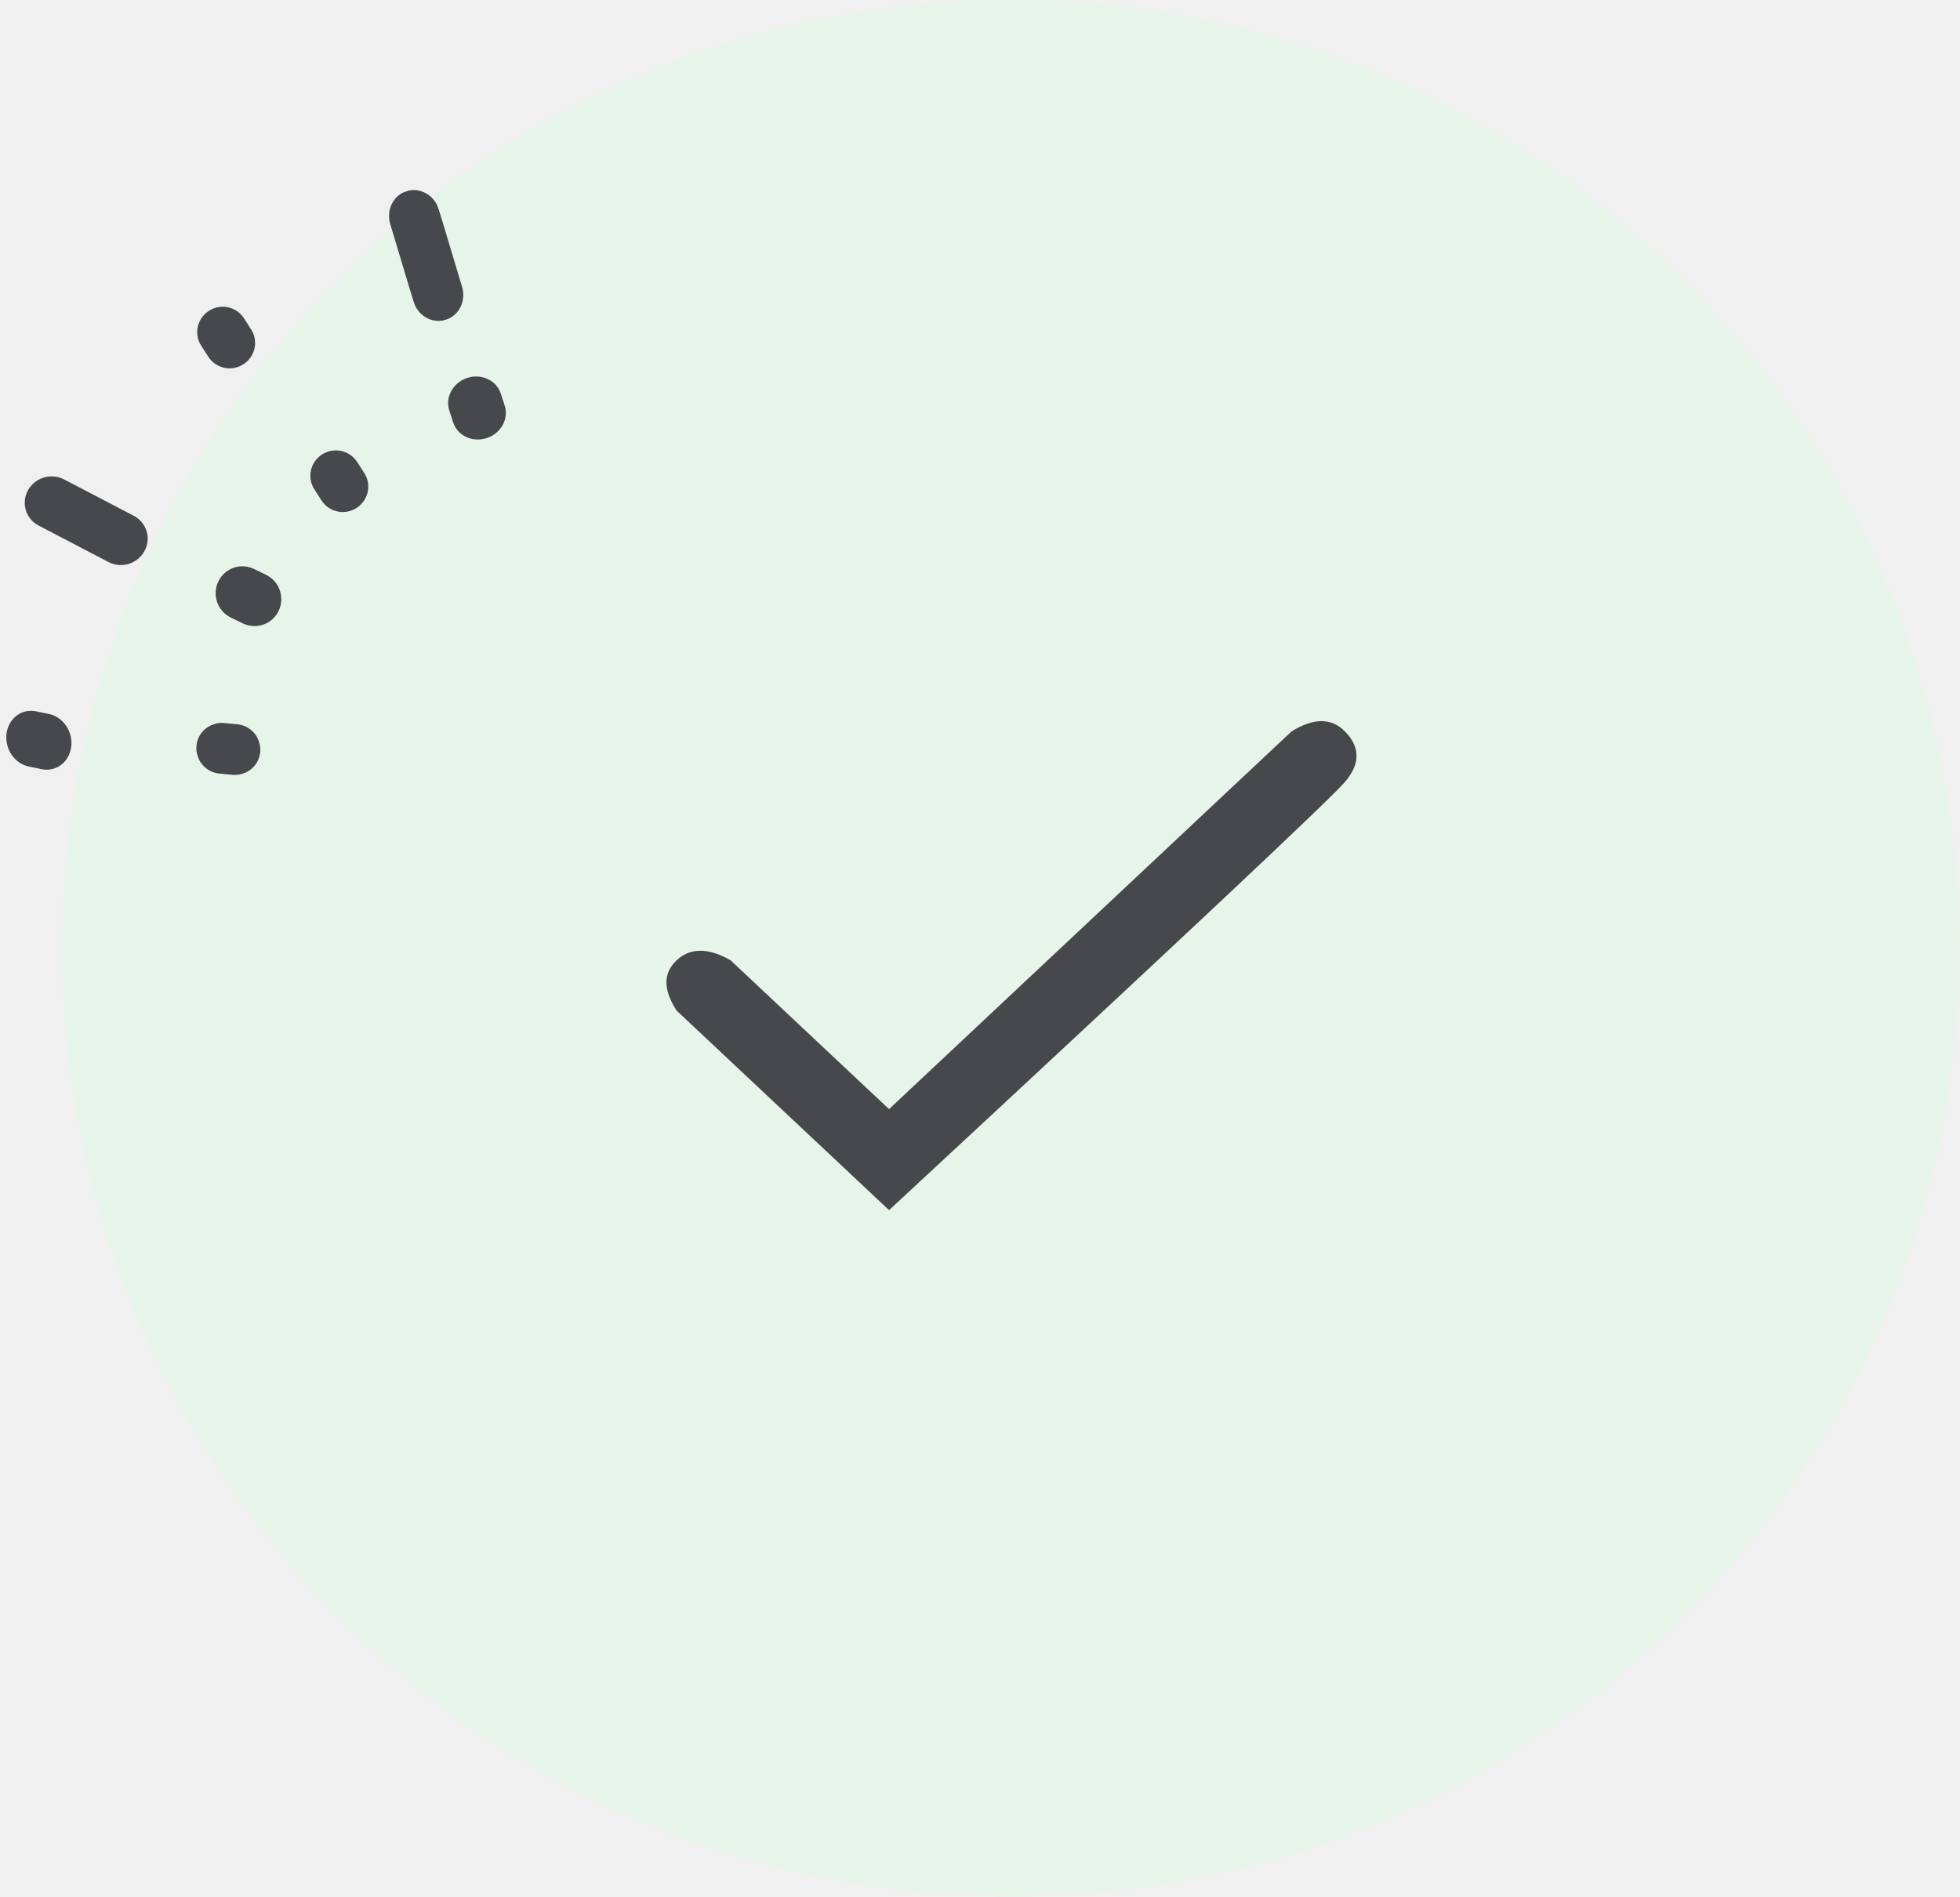
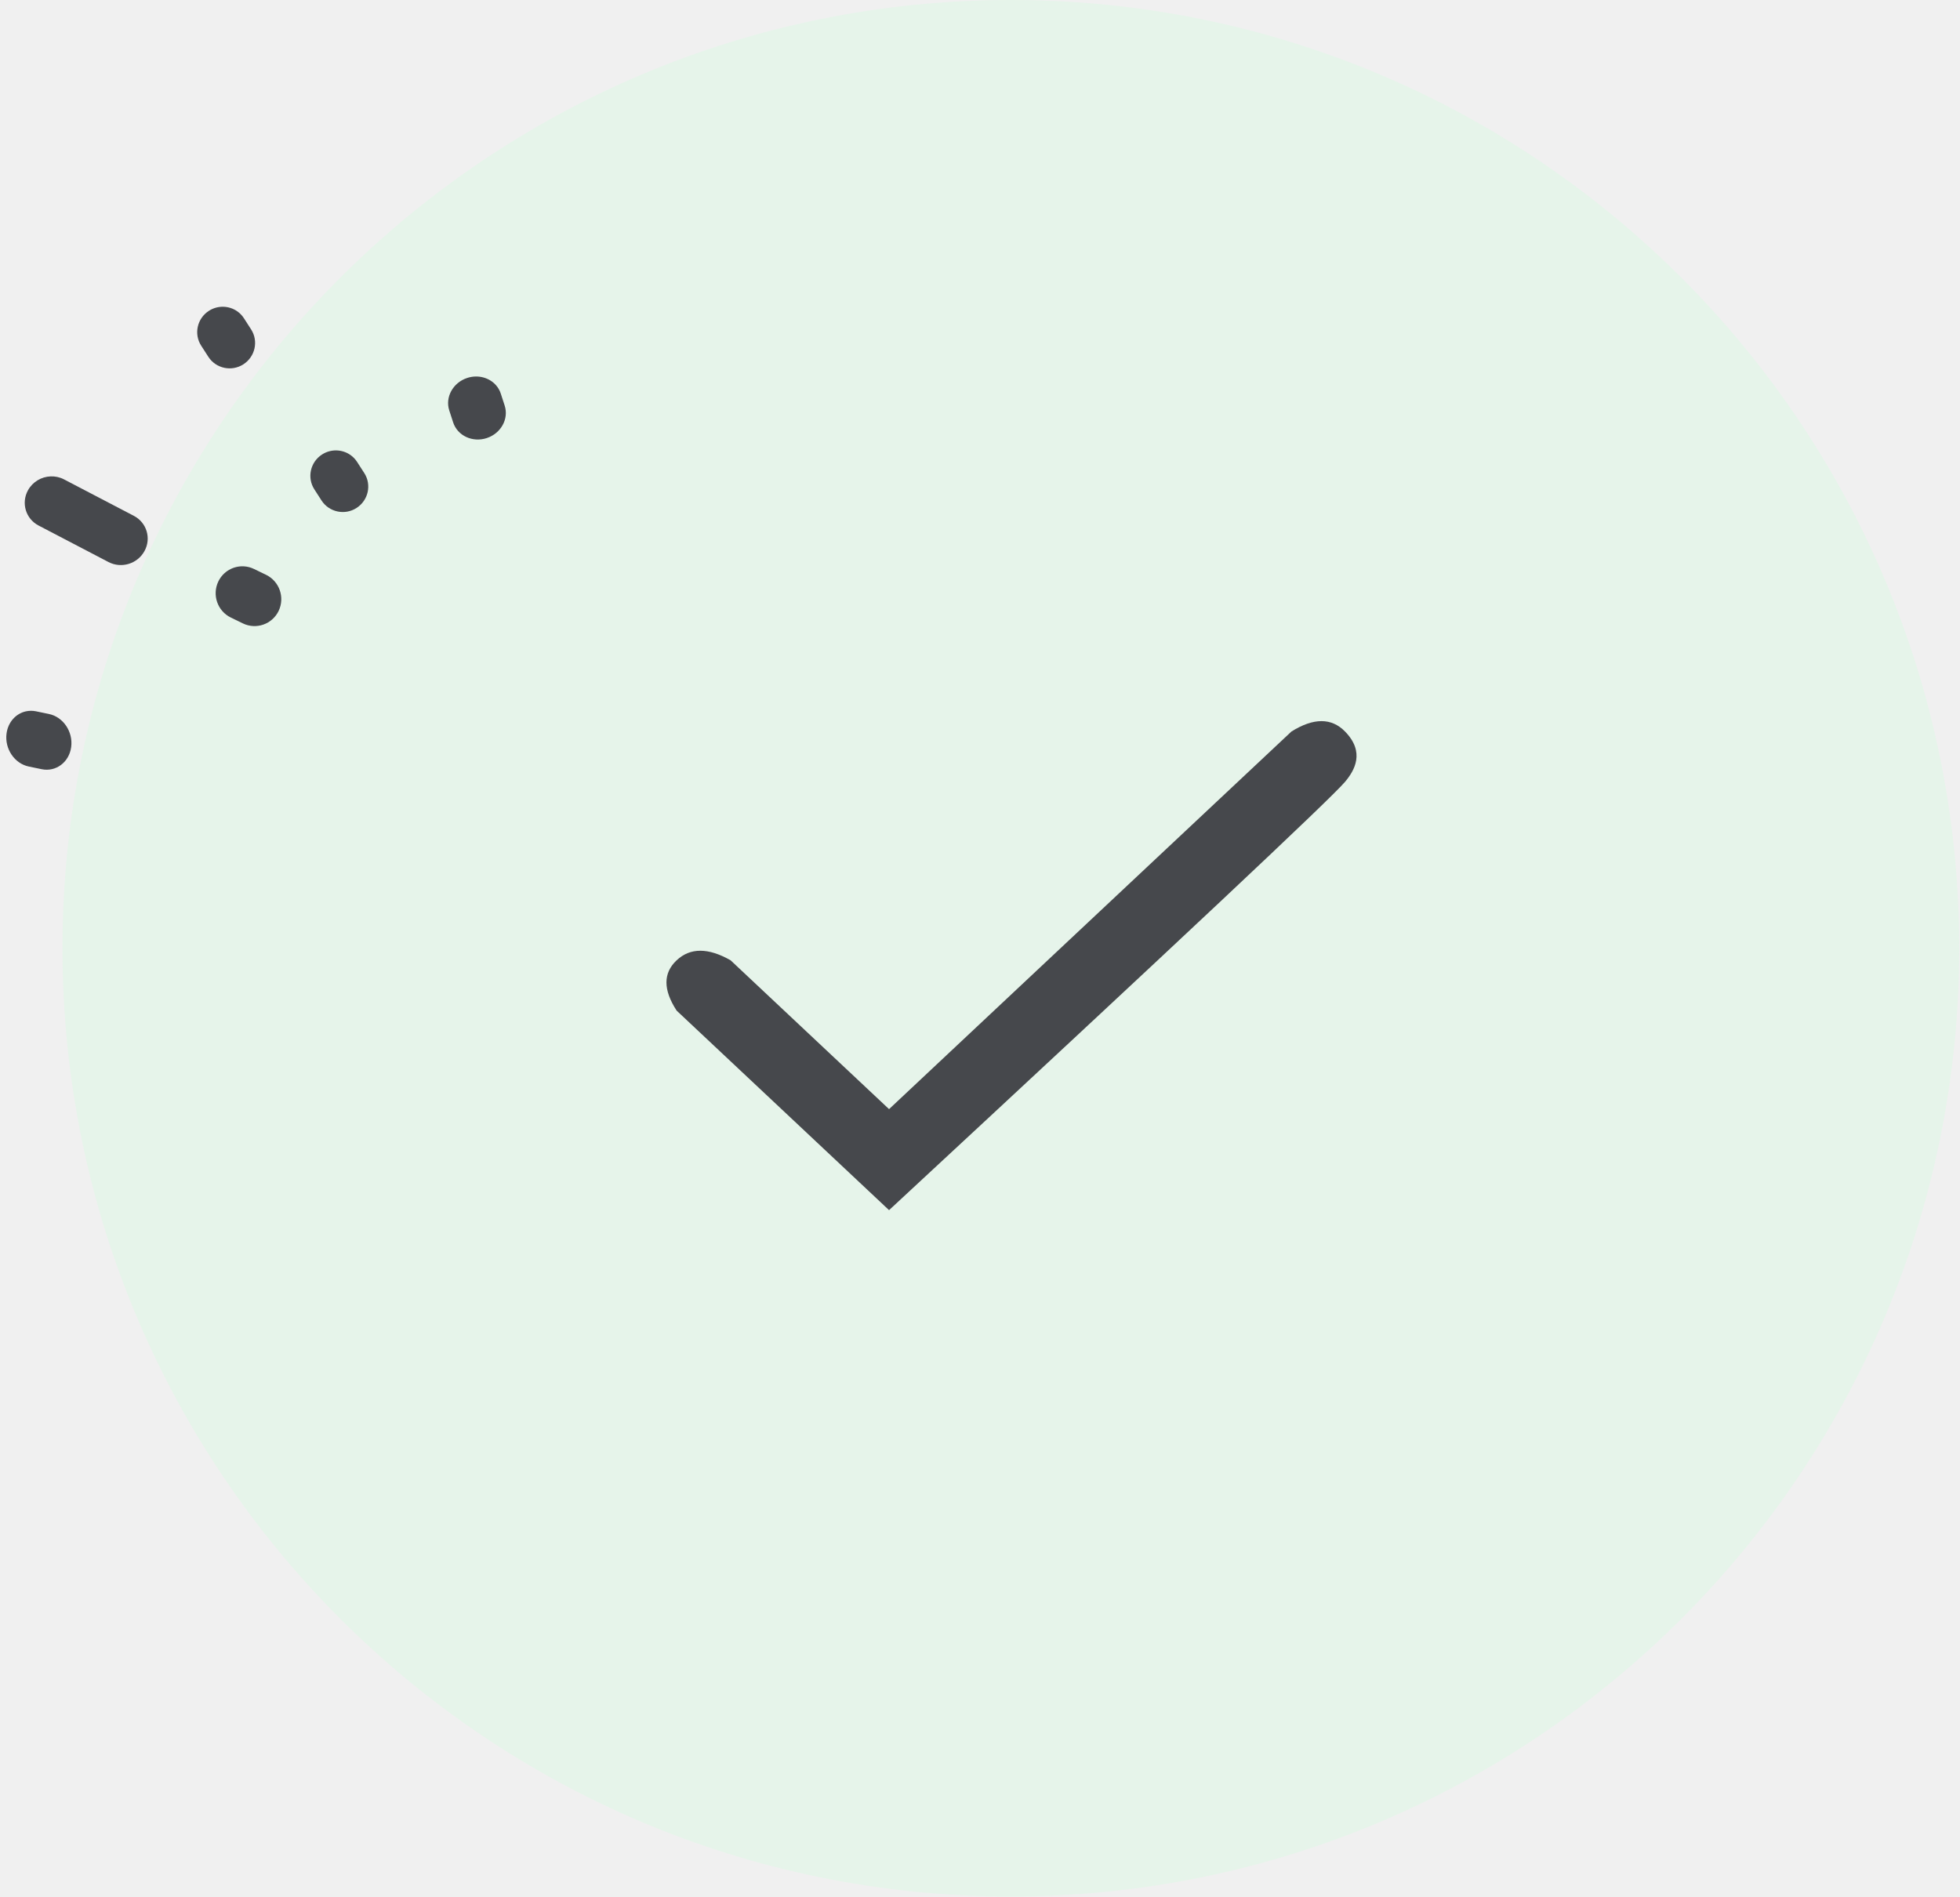
- <svg xmlns="http://www.w3.org/2000/svg" xmlns:xlink="http://www.w3.org/1999/xlink" width="217px" height="210px" viewBox="0 0 217 210" version="1.1">
-   <defs>
-     <polygon id="path-1" points="0.957 0.251 6.779 0.251 6.779 15.144 0.957 15.144" />
-     <polygon id="path-3" points="0.67 0.79 7.636 0.79 7.636 7 0.67 7" />
-   </defs>
-   <g id="Survey-journey-MVP" stroke="none" stroke-width="1" fill="none" fill-rule="evenodd">
-     <g id="Success" transform="translate(-203, -286)">
-       <g id="Group-3" transform="translate(189, 286)">
-         <circle id="Oval-4" fill="#E6F4EA" fill-rule="nonzero" cx="125.914" cy="105" r="105" />
-         <g id="baseline-check-24px-(1)" transform="translate(76.91372, 56)">
-           <polygon id="Shape" points="0 0 98 0 98 98 0 98" />
-           <path d="M35.517,66.815 L17.974,50.334 C15.495,48.923 13.504,48.923 12,50.334 C10.496,51.745 10.496,53.602 12,55.907 L35.517,78 C67.611,48.239 84.439,32.43 86,30.573 C87.043,29.332 88.25,27.298 86,25 C84.5,23.468 82.522,23.468 80.068,25 L35.517,66.815 Z" id="Shape" fill="#46484C" fill-rule="nonzero" />
-         </g>
-         <g id="Group-19" transform="translate(40, 56.51813) rotate(-18) translate(-40, -56.51813) translate(8, 28.51813)">
-           <path d="M43.101,25.093 C44.234,24.797 45.385,25.228 46.051,26.096 C46.268,26.378 46.436,26.707 46.532,27.073 L46.908,28.499 C47.301,29.986 46.4,31.509 44.898,31.906 C43.399,32.301 41.867,31.41 41.469,29.926 L41.093,28.501 C40.698,27.013 41.599,25.486 43.101,25.093" id="Fill-1" fill="#46484C" />
-           <path d="M36.101,6.093 C37.234,5.797 38.385,6.228 39.051,7.096 C39.268,7.378 39.436,7.707 39.532,8.073 L39.908,9.499 C40.301,10.986 39.4,12.509 37.898,12.906 C36.399,13.301 34.867,12.41 34.469,10.926 L34.093,9.501 C33.698,8.013 34.599,6.486 36.101,6.093" id="Fill-3" fill="#46484C" />
-           <path d="M61.002,22 C62.251,21.998 63.321,22.709 63.772,23.723 C63.919,24.052 64,24.414 64,24.792 L64,26.194 C64,27.739 62.655,28.996 61,29 C59.343,29.004 58.002,27.753 58,26.204 L58,24.804 C58,23.261 59.347,22.002 61.002,22" id="Fill-5" fill="#46484C" />
-           <g id="Group-9" transform="translate(57, 0)">
-             <mask id="mask-2" fill="white">
-               <use xlink:href="#path-1" />
-             </mask>
-             <g id="Clip-8" />
-             <path d="M4.036,0.251 C5.076,0.274 5.97,0.895 6.436,1.798 C6.664,2.242 6.79,2.752 6.778,3.296 L6.576,12.229 C6.538,13.874 5.248,15.181 3.7,15.143 C2.146,15.109 0.92,13.749 0.958,12.1 L1.162,3.162 C1.2,1.522 2.488,0.212 4.036,0.251" id="Fill-7" fill="#46484C" mask="url(#mask-2)" />
-           </g>
-           <path d="M0.326,43.688 C0.88,42.528 1.999,41.905 3.119,42.012 C3.481,42.048 3.845,42.157 4.191,42.353 L5.461,43.079 C6.863,43.878 7.405,45.775 6.675,47.311 C5.945,48.849 4.211,49.443 2.808,48.646 L1.539,47.921 C0.136,47.119 -0.406,45.222 0.326,43.688" id="Fill-10" fill="#46484C" />
-           <g id="Group-14" transform="translate(19, 49)">
-             <mask id="mask-4" fill="white">
-               <use xlink:href="#path-3" />
-             </mask>
-             <g id="Clip-13" />
-             <path d="M0.9,2.486 C1.362,1.41 2.414,0.776 3.514,0.79 C3.872,0.794 4.234,0.866 4.584,1.02 L5.944,1.608 C7.366,2.224 8.018,3.88 7.406,5.306 C6.796,6.73 5.146,7.38 3.724,6.774 L2.362,6.184 C0.942,5.566 0.286,3.91 0.9,2.486" id="Fill-12" fill="#46484C" mask="url(#mask-4)" />
-           </g>
-           <path d="M27.826,34.922 C28.683,34.023 29.961,33.779 31.044,34.201 C31.396,34.34 31.728,34.546 32.018,34.826 L33.089,35.855 C34.269,36.994 34.308,38.885 33.175,40.079 C32.041,41.269 30.164,41.311 28.979,40.175 L27.908,39.142 C26.73,38.005 26.694,36.116 27.826,34.922" id="Fill-15" fill="#46484C" />
-           <path d="M10.906,18.804 C11.694,18.066 12.791,17.836 13.769,18.115 C14.25,18.25 14.702,18.507 15.074,18.886 L21.182,25.118 C22.307,26.267 22.267,28.094 21.092,29.192 C19.917,30.299 18.053,30.265 16.927,29.112 L10.816,22.876 C9.694,21.731 9.734,19.903 10.906,18.804" id="Fill-17" fill="#46484C" />
-         </g>
-       </g>
+ <svg xmlns="http://www.w3.org/2000/svg" height="210" viewBox="0 0 217 210" width="217">
+   <mask id="a" fill="#fff">
+     <path d="m.957.251h5.822v14.893h-5.822z" fill="none" />
+   </mask>
+   <mask id="b" fill="#fff">
+     <path d="m.67.79h6.966v6.21h-6.966z" fill="none" />
+   </mask>
+   <g fill="none" fill-rule="evenodd" transform="translate(-14)">
+     <circle cx="125.914" cy="105" fill="#e6f4ea" fill-rule="nonzero" r="105" />
+     <g transform="translate(76.91372 56)">
+       <path d="m0 0h98v98h-98z" />
+       <path d="m35.517 66.815-17.543-16.481c-2.479-1.411-4.47-1.411-5.974 0-1.504 1.411-1.504 3.268 0 5.573l23.517 22.093c32.094-29.761 48.922-45.57 50.483-47.427 1.043-1.24 2.25-3.275 0-5.573-1.5-1.532-3.478-1.532-5.932 0z" fill="#46484c" fill-rule="nonzero" />
+     </g>
+     <g fill="#46484c" transform="matrix(.9510565 -.309017 .309017 .9510565 .913716 39.77709)">
+       <path d="m43.101 25.093c1.133-.296 2.284.135 2.951 1.003.216.282.384.612.48.977l.376 1.426c.392 1.487-.508 3.011-2.01 3.408-1.499.395-3.031-.496-3.429-1.98l-.376-1.426c-.394-1.487.506-3.014 2.008-3.408" />
+       <path d="m36.101 6.093c1.133-.296 2.284.135 2.951 1.003.216.282.384.612.48.977l.376 1.426c.392 1.487-.508 3.011-2.01 3.408-1.499.395-3.031-.496-3.429-1.98l-.376-1.426c-.394-1.487.506-3.014 2.008-3.408" />
+       <path d="m61.002 22c1.249-.002 2.319.709 2.769 1.723.147.33.228.691.228 1.069v1.403c0 1.545-1.345 2.802-3 2.806-1.657.004-2.998-1.247-3-2.796v-1.401c0-1.543 1.347-2.802 3.002-2.804" />
+       <path d="m4.036.251c1.04.023 1.934.644 2.4 1.547.228.444.354.954.342 1.498l-.202 8.934c-.038 1.645-1.328 2.952-2.876 2.913-1.554-.034-2.78-1.394-2.742-3.043l.204-8.938c.038-1.641 1.326-2.95 2.874-2.911" mask="url(#a)" transform="translate(57)" />
+       <path d="m.326 43.688c.554-1.161 1.673-1.784 2.793-1.676.362.036.726.145 1.071.342l1.27.725c1.403.799 1.945 2.697 1.215 4.232-.73 1.538-2.464 2.132-3.867 1.335l-1.27-.725c-1.403-.801-1.945-2.699-1.213-4.232" />
+       <path d="m.9 2.486c.462-1.076 1.514-1.71 2.614-1.696.358.004.72.076 1.07.23l1.36.588c1.422.616 2.074 2.272 1.462 3.698-.61 1.424-2.26 2.074-3.682 1.468l-1.362-.59c-1.42-.618-2.076-2.274-1.462-3.698" mask="url(#b)" transform="translate(19 49)" />
+       <path d="m27.826 34.922c.857-.899 2.135-1.143 3.219-.72.351.138.684.344.973.625l1.071 1.028c1.181 1.139 1.219 3.03.087 4.224-1.134 1.19-3.011 1.232-4.196.096l-1.071-1.033c-1.179-1.137-1.215-3.026-.083-4.22" />
+       <path d="m10.906 18.804c.788-.738 1.885-.968 2.862-.689.481.135.933.392 1.305.771l6.109 6.232c1.124 1.149 1.084 2.976-.09 4.074-1.175 1.108-3.039 1.073-4.165-.08l-6.111-6.236c-1.122-1.145-1.082-2.972.09-4.072" />
    </g>
  </g>
</svg>
